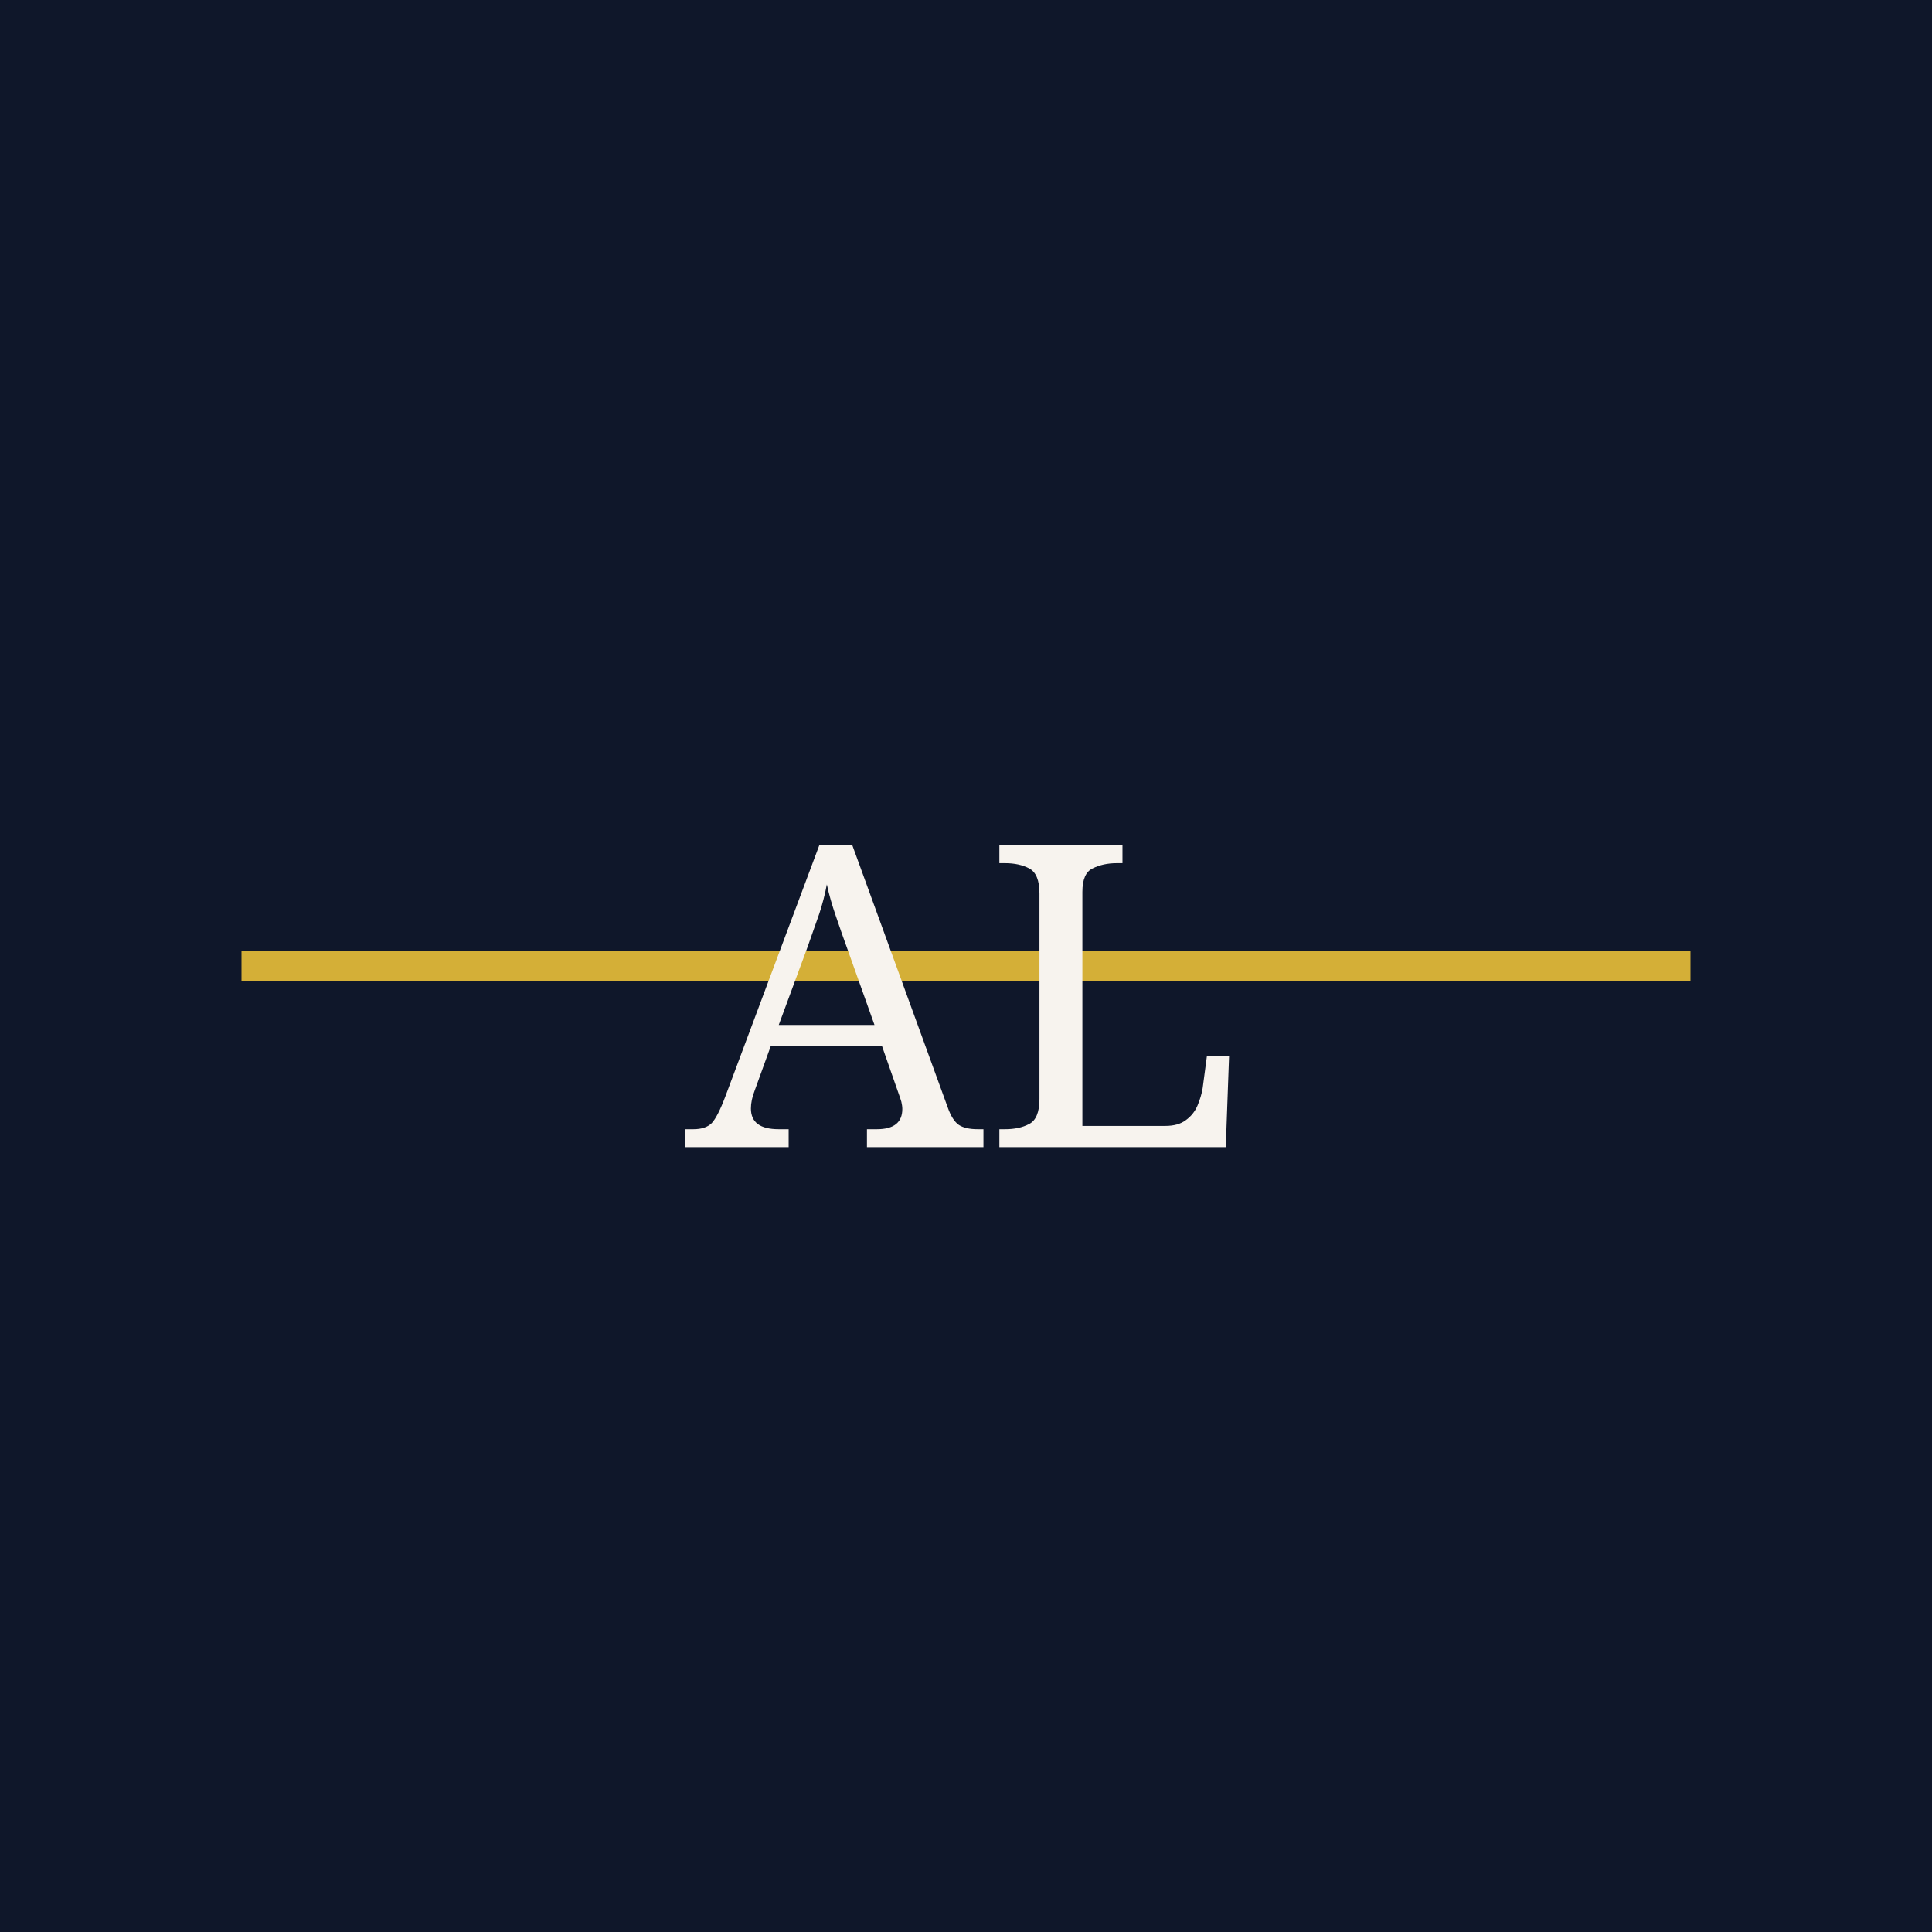
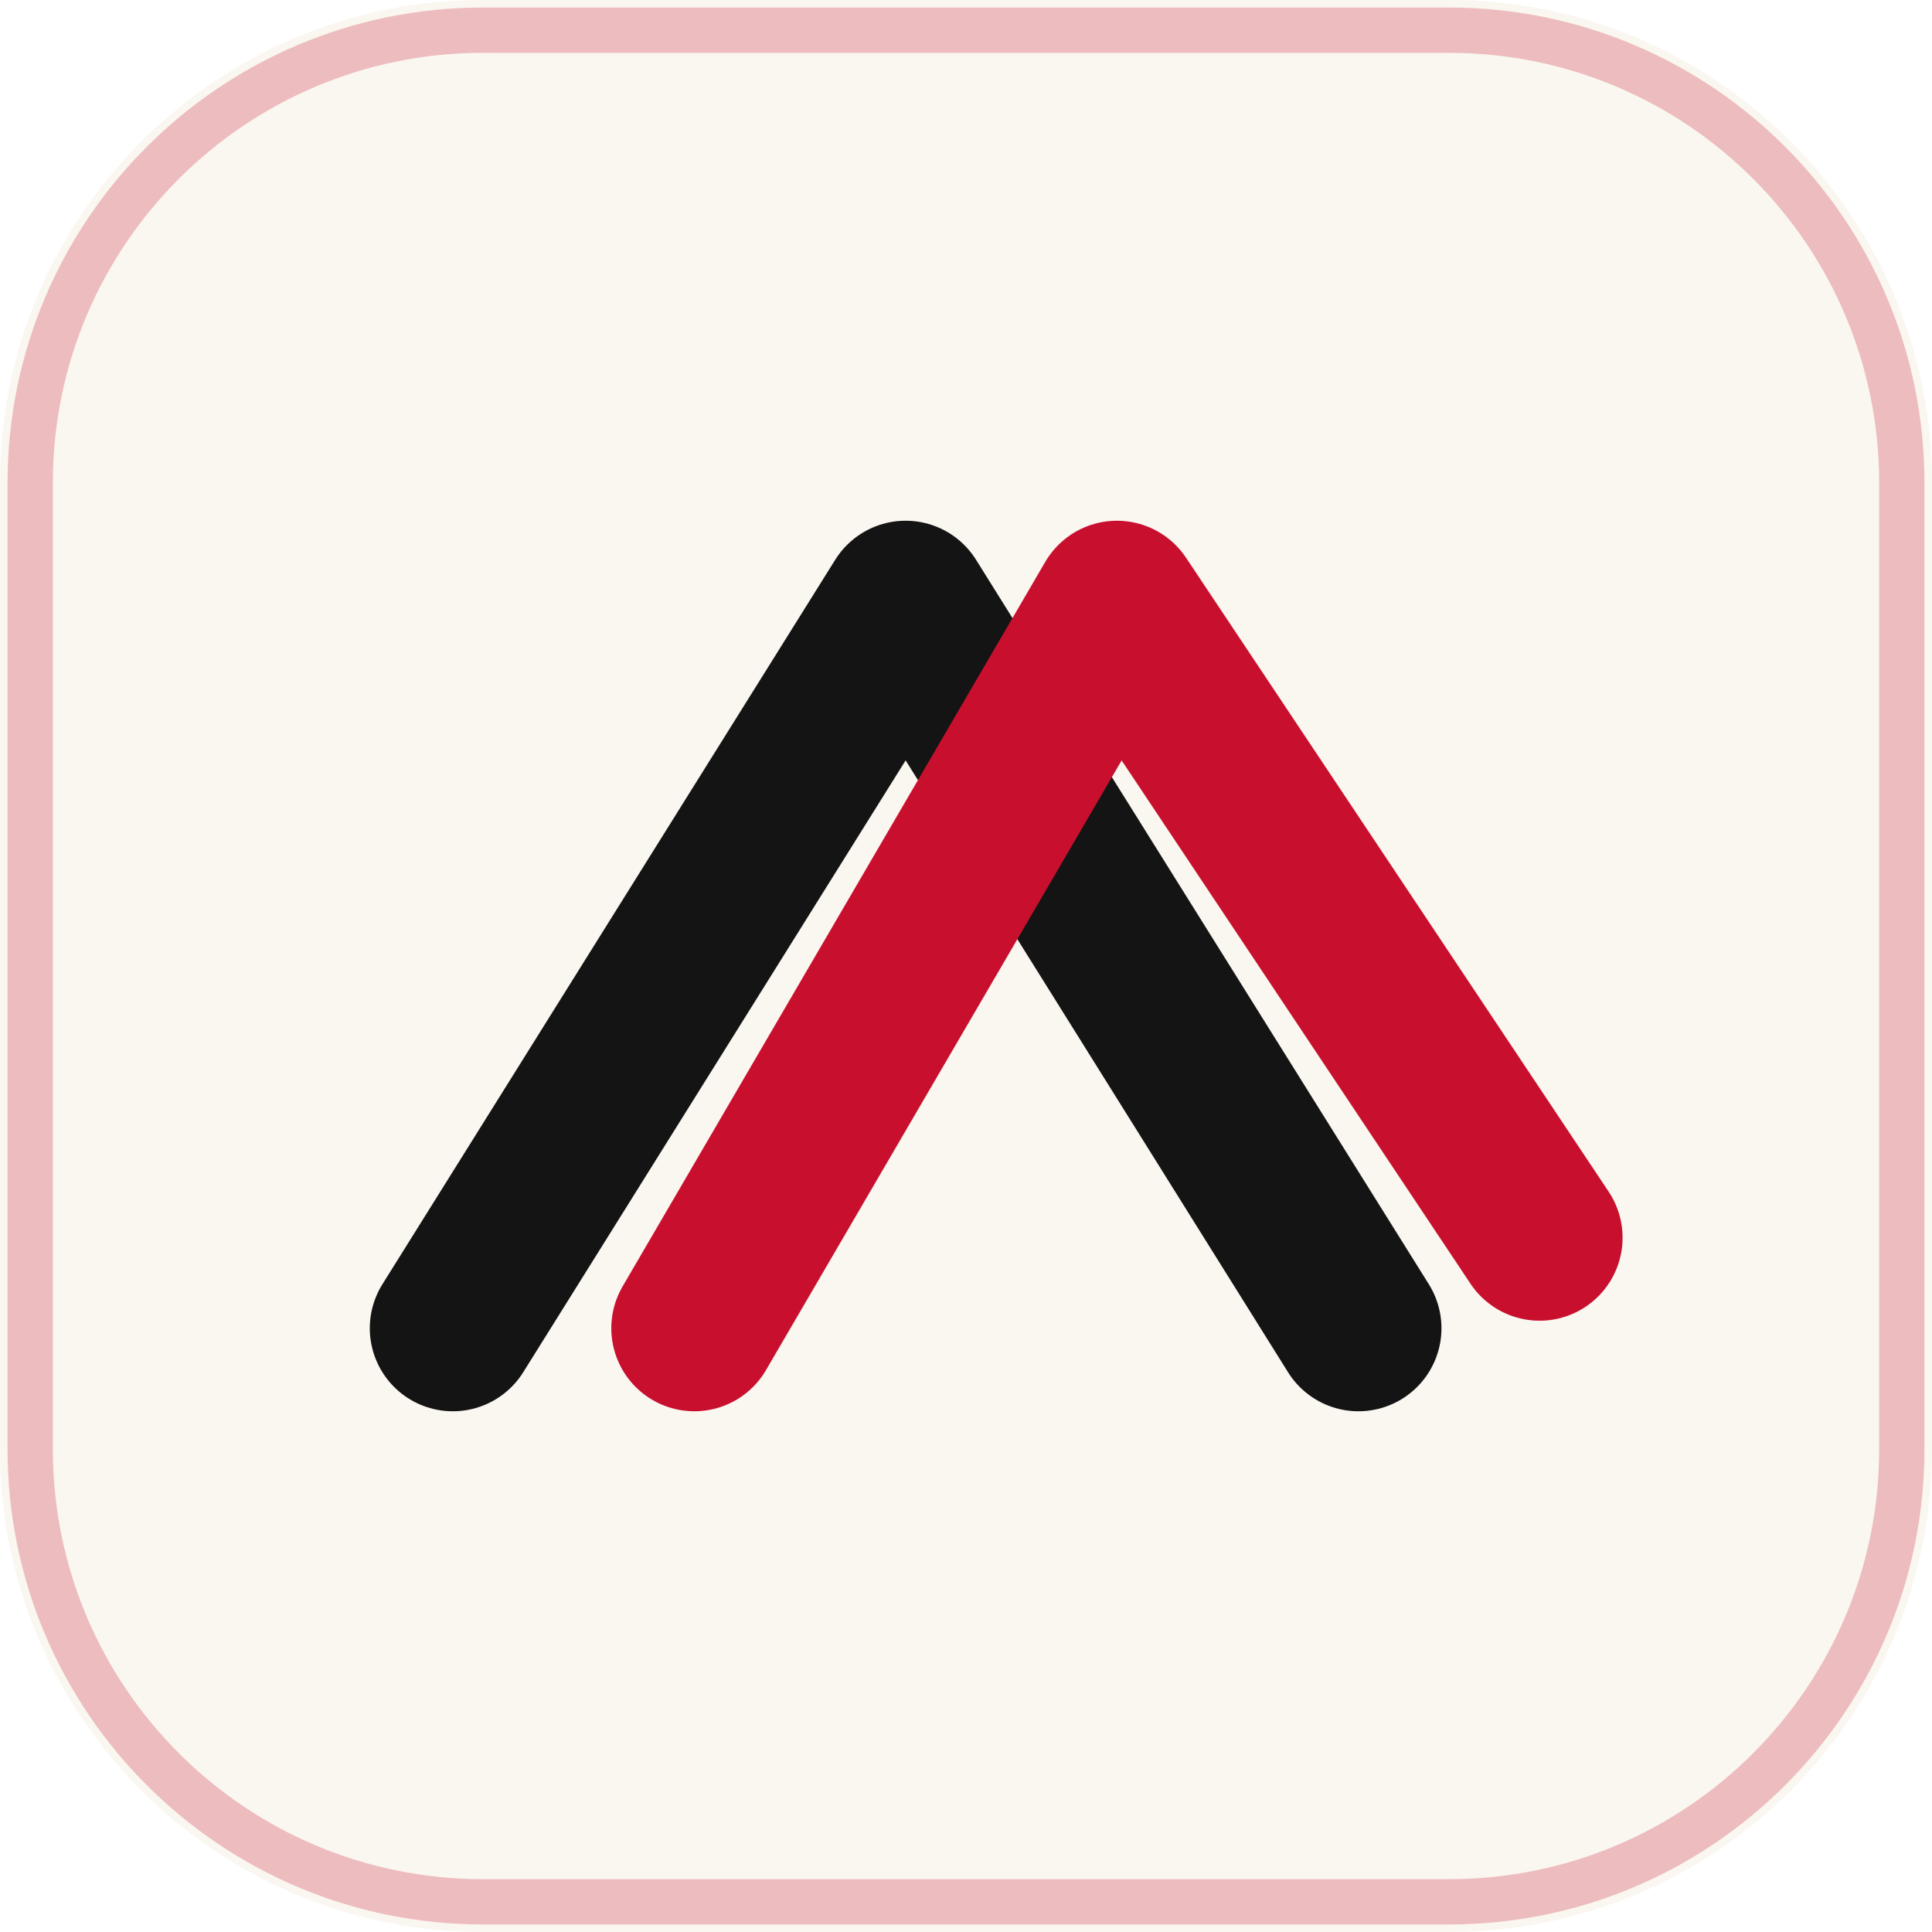
<svg xmlns="http://www.w3.org/2000/svg" viewBox="0 0 64 64" fill="none">
-   <rect width="64" height="64" fill="#0F172A" />
-   <line x1="8" y1="32" x2="56" y2="32" stroke="#D4AF37" stroke-width="1" />
-   <text x="32" y="38" text-anchor="middle" fill="#F7F3EE" font-family="Georgia, serif" font-size="14" font-weight="500">AL</text>
+   <rect width="64" height="64" rx="16" fill="#FAF6F0" />
+   <rect x="1" y="1" width="62" height="62" rx="15" fill="none" stroke="#C8102E" stroke-width="1.5" stroke-opacity="0.25" />
+   <path d="M15 44 L30 20 L45 44" fill="none" stroke="#141414" stroke-width="5.5" stroke-linecap="round" stroke-linejoin="round" />
+   <path d="M23 44 L37 20 L51 41" fill="none" stroke="#C8102E" stroke-width="5.5" stroke-linecap="round" stroke-linejoin="round" />
</svg>
